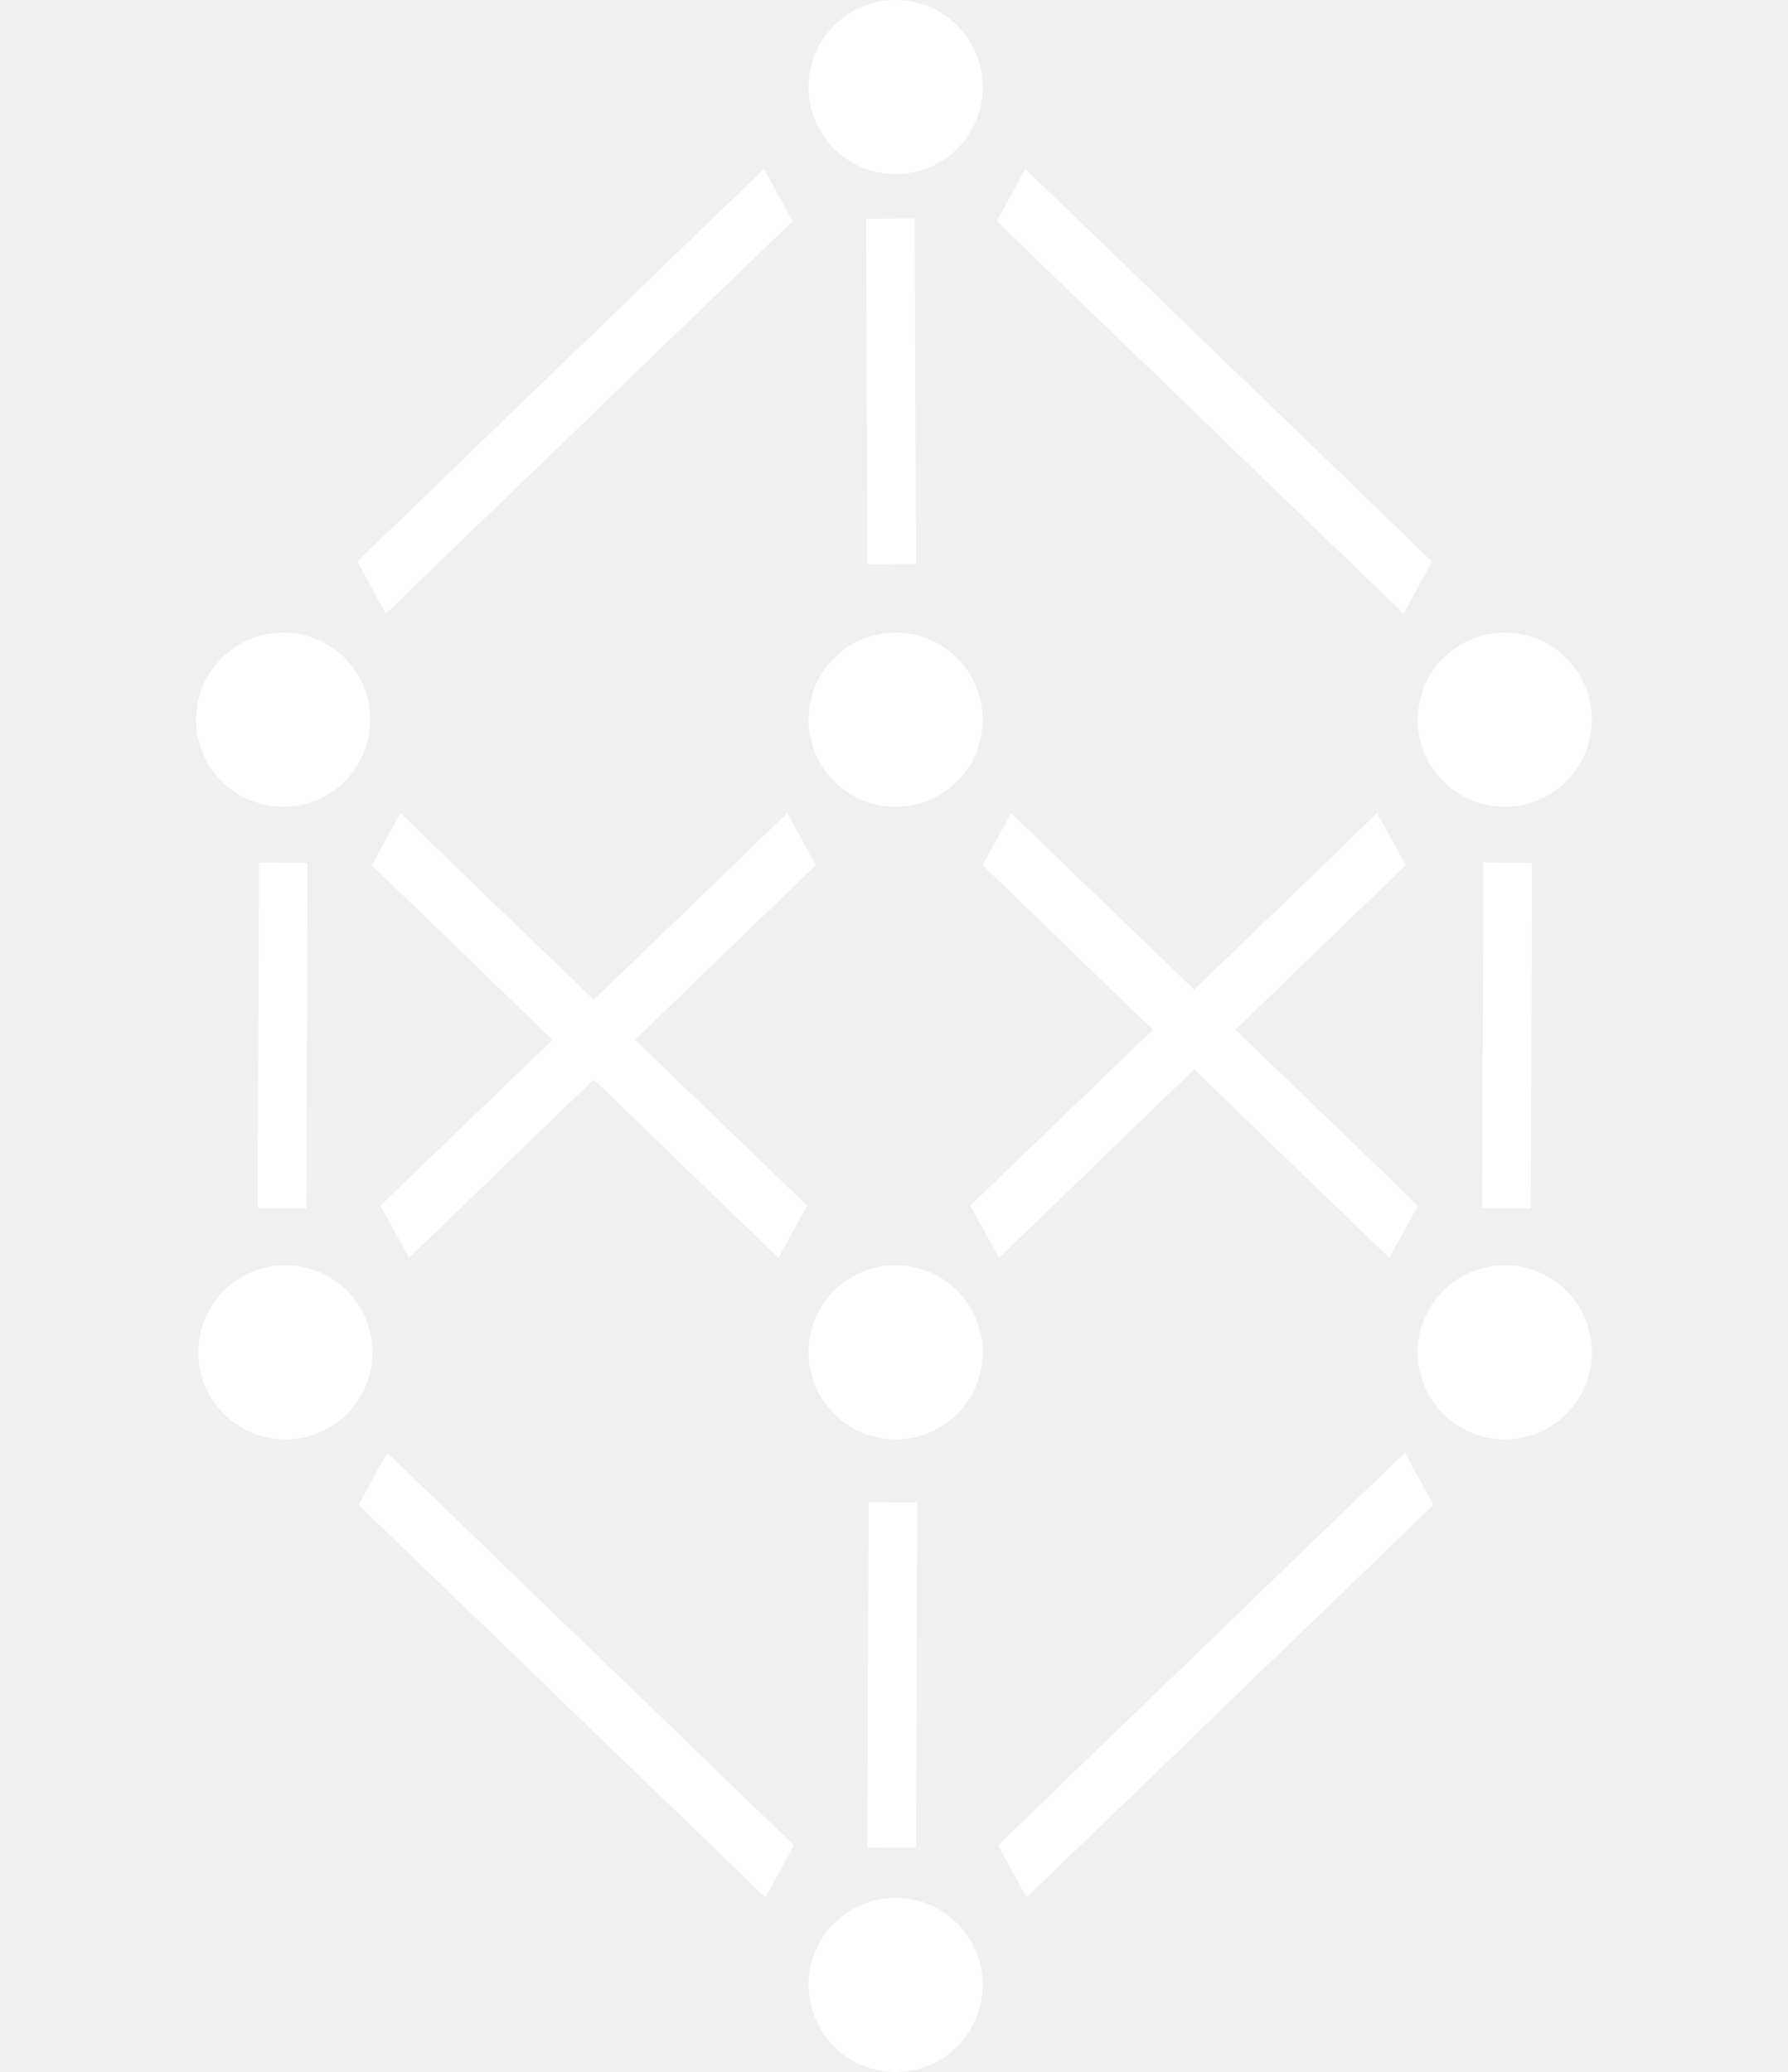
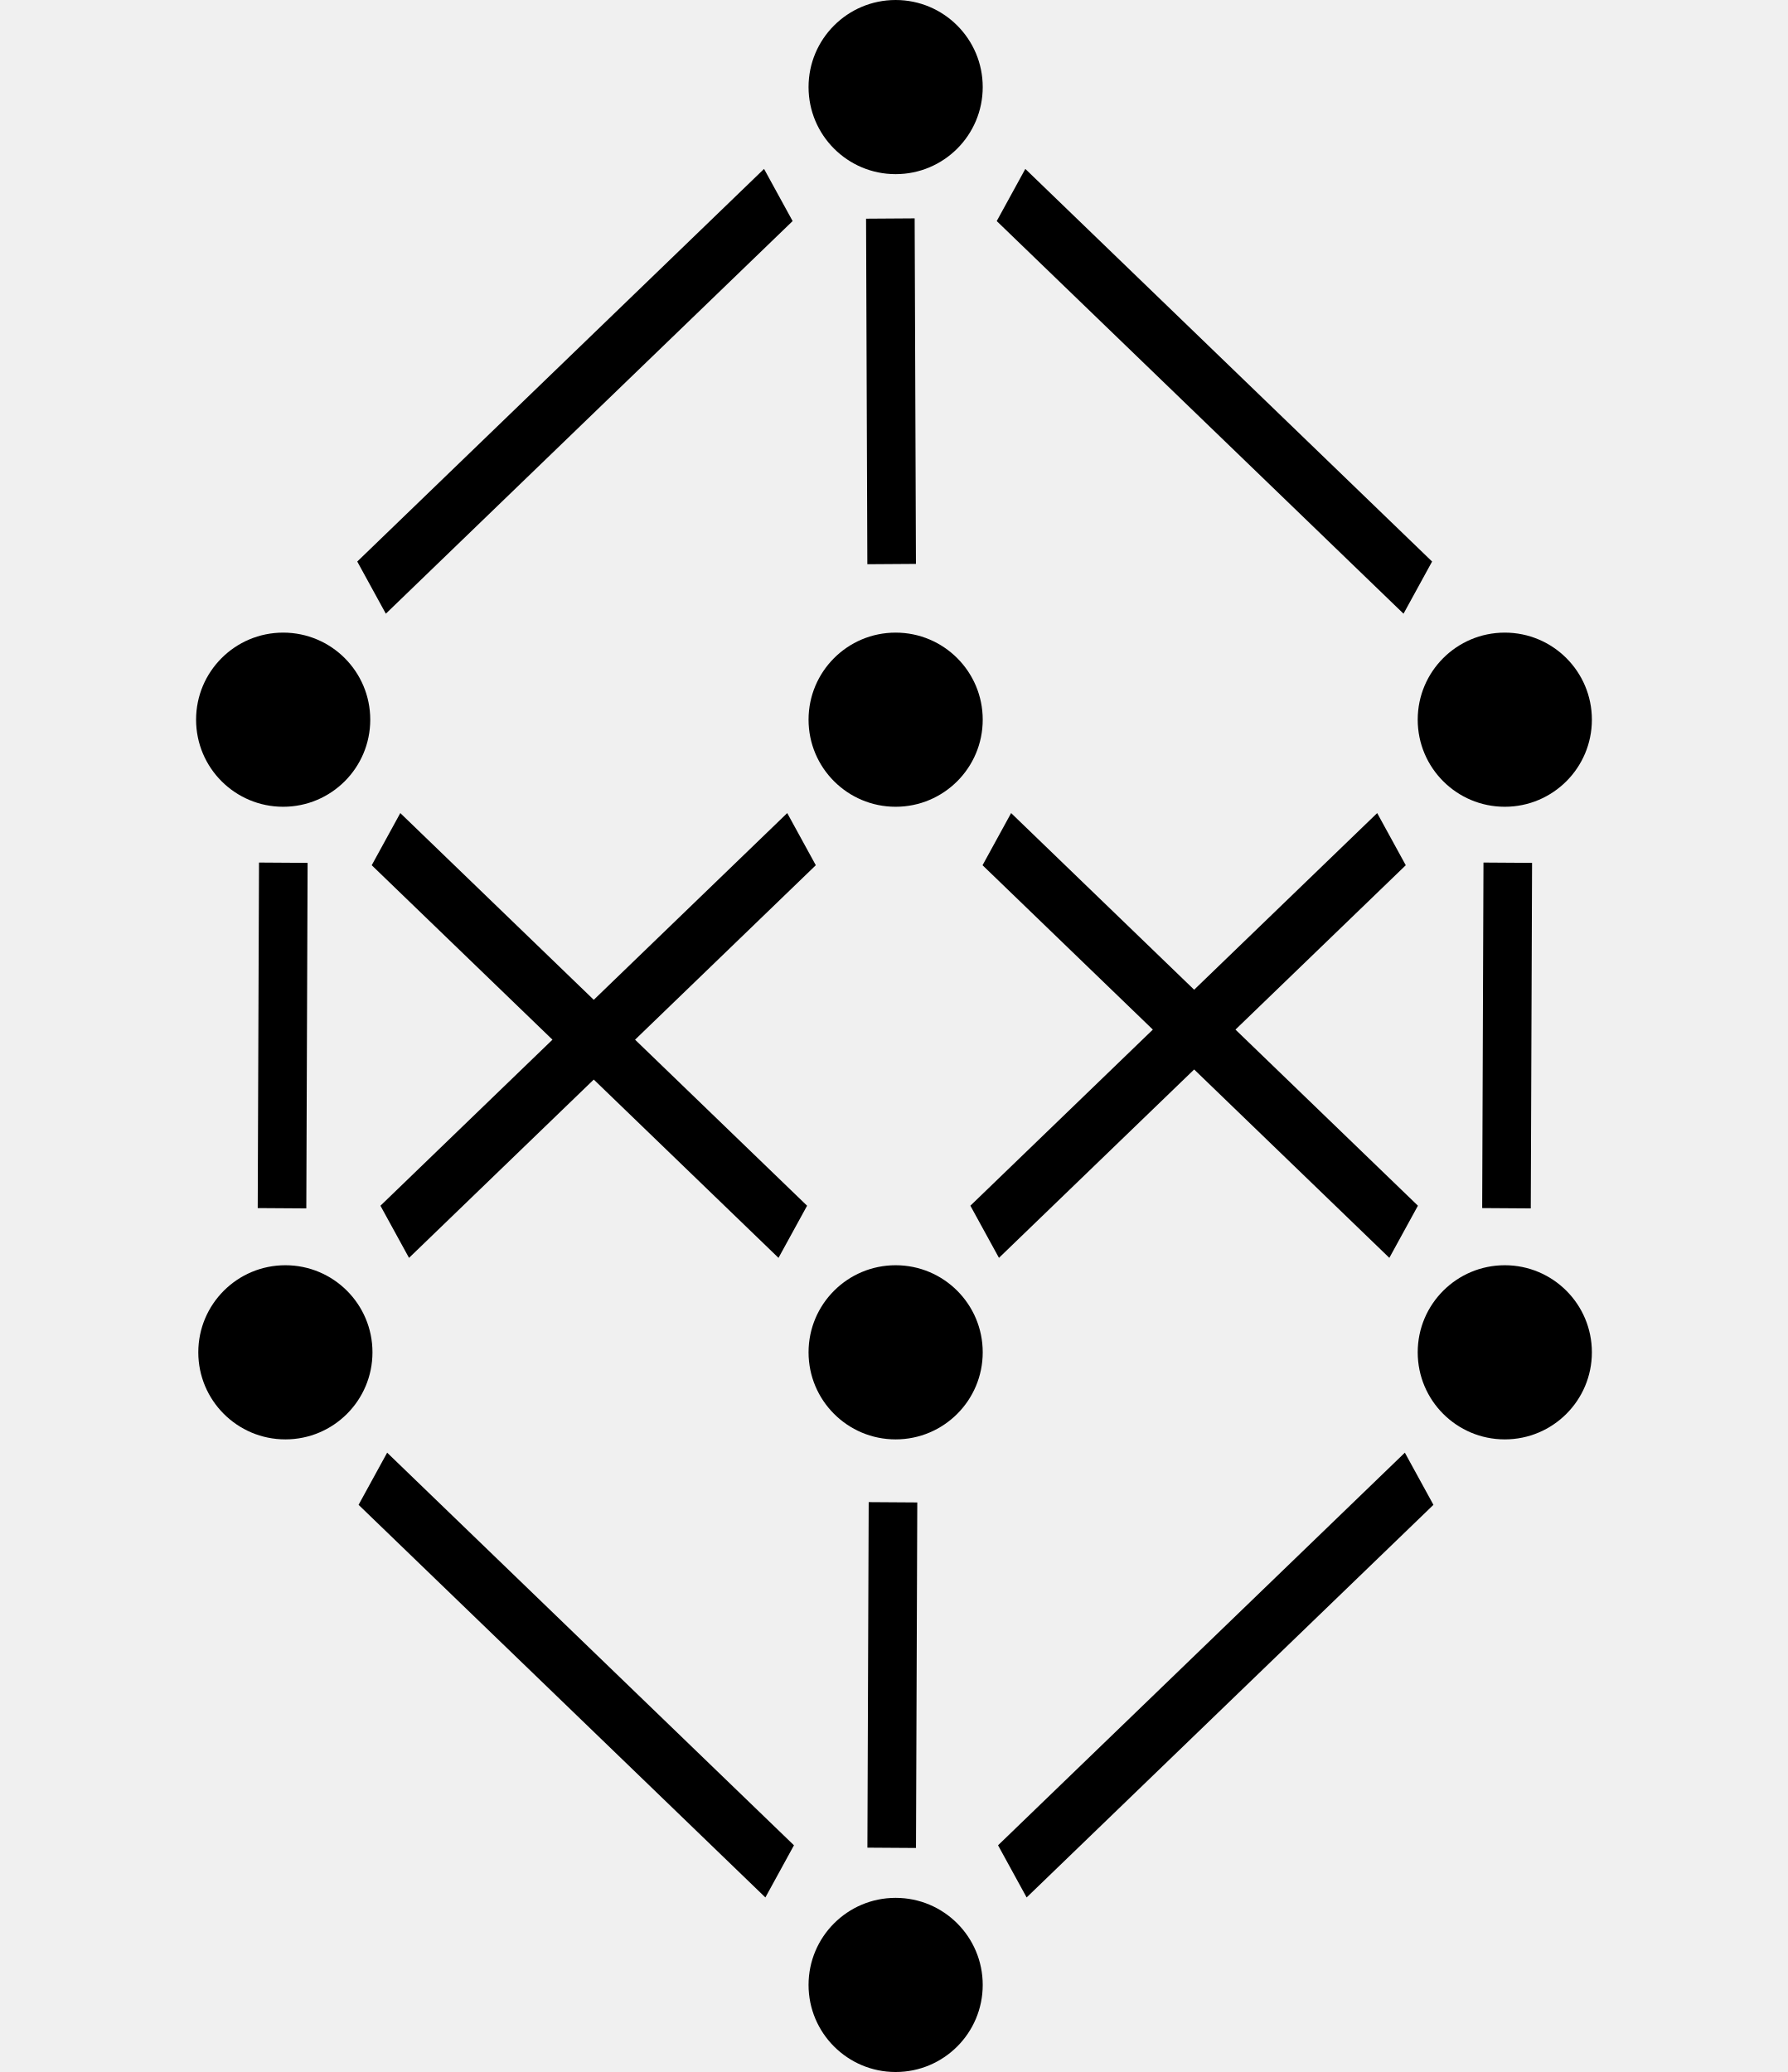
<svg xmlns="http://www.w3.org/2000/svg" width="79.844mm" height="92.543mm" viewBox="0 0 79.844 92.543" version="1.1" id="svg1" xml:space="preserve">
  <defs id="defs1" />
  <g id="layer1" transform="translate(-66.14586,-102.4659)">
    <g id="g5" transform="translate(8.756115)">
-       <circle style="fill:#ffffff;stroke-width:0.265" id="path1" cx="97.386" cy="106.355" r="3.889" />
-       <circle style="fill:#ffffff;stroke-width:0.265" id="path1-55" cx="97.386" cy="191.12" r="3.889" />
-       <circle style="fill:#ffffff;stroke-width:0.265" id="path1-3" cx="70.035" cy="134.61" r="3.889" />
-       <circle style="fill:#ffffff;stroke-width:0.265" id="path1-8" cx="97.386" cy="134.61" r="3.889" />
-       <circle style="fill:#ffffff;stroke-width:0.265" id="path1-5" cx="124.589" cy="134.61" r="3.889" />
-       <circle style="fill:#ffffff;stroke-width:0.265" id="path1-3-1" cx="70.134" cy="162.865" r="3.889" />
-       <circle style="fill:#ffffff;stroke-width:0.265" id="path1-8-8" cx="97.386" cy="162.865" r="3.889" />
-       <circle style="fill:#ffffff;stroke-width:0.265" id="path1-5-7" cx="124.589" cy="162.865" r="3.889" />
+       <circle style="fill:#000000;stroke-width:0.265" id="path1" cx="97.386" cy="106.355" r="3.889" />
+       <circle style="fill:#000000;stroke-width:0.265" id="path1-55" cx="97.386" cy="191.12" r="3.889" />
+       <circle style="fill:#000000;stroke-width:0.265" id="path1-3" cx="70.035" cy="134.61" r="3.889" />
+       <circle style="fill:#000000;stroke-width:0.265" id="path1-8" cx="97.386" cy="134.61" r="3.889" />
+       <circle style="fill:#000000;stroke-width:0.265" id="path1-5" cx="124.589" cy="134.61" r="3.889" />
+       <circle style="fill:#000000;stroke-width:0.265" id="path1-3-1" cx="70.134" cy="162.865" r="3.889" />
+       <circle style="fill:#000000;stroke-width:0.265" id="path1-8-8" cx="97.386" cy="162.865" r="3.889" />
+       <circle style="fill:#000000;stroke-width:0.265" id="path1-5-7" cx="124.589" cy="162.865" r="3.889" />
      <g id="g4" style="stroke-width:2.5;stroke-dasharray:none" transform="matrix(0.7562702,0,0,1.003891,16.92434,-0.5781741)">
-         <path style="fill:#ffffff;stroke:#ffffff;stroke-width:2.869;stroke-dasharray:none;stroke-opacity:1" d="M 75.446,128.788 99.466,111.32" id="path2" />
-         <path style="fill:#ffffff;stroke:#ffffff;stroke-width:2.869;stroke-dasharray:none;stroke-opacity:1" d="M 137.226,128.788 113.206,111.32" id="path2-7" />
-         <path style="fill:#ffffff;stroke:#ffffff;stroke-width:2.869;stroke-dasharray:none;stroke-opacity:1" d="m 106.157,127.74 -0.076,-15.373" id="path2-7-9" />
+         <path style="fill:#000000;stroke:#000000;stroke-width:2.869;stroke-dasharray:none;stroke-opacity:1" d="M 75.446,128.788 99.466,111.32" id="path2" />
+         <path style="fill:#000000;stroke:#000000;stroke-width:2.869;stroke-dasharray:none;stroke-opacity:1" d="M 137.226,128.788 113.206,111.32" id="path2-7" />
+         <path style="fill:#000000;stroke:#000000;stroke-width:2.869;stroke-dasharray:none;stroke-opacity:1" d="m 106.157,127.74 -0.076,-15.373" id="path2-7-9" />
      </g>
      <g id="g3" style="stroke-width:2.5;stroke-dasharray:none" transform="matrix(0.7562702,0,0,1.003891,16.92434,-0.5781741)">
-         <path style="fill:#ffffff;stroke:#ffffff;stroke-width:2.869;stroke-dasharray:none;stroke-opacity:1" d="m 75.524,168.435 24.021,17.468" id="path2-6" />
-         <path style="fill:#ffffff;stroke:#ffffff;stroke-width:2.869;stroke-dasharray:none;stroke-opacity:1" d="m 137.305,168.435 -24.021,17.468" id="path2-7-3" />
-         <path style="fill:#ffffff;stroke:#ffffff;stroke-width:2.869;stroke-dasharray:none;stroke-opacity:1" d="m 106.236,169.482 -0.076,15.373" id="path2-7-9-6" />
+         <path style="fill:#000000;stroke:#000000;stroke-width:2.869;stroke-dasharray:none;stroke-opacity:1" d="m 75.524,168.435 24.021,17.468" id="path2-6" />
+         <path style="fill:#000000;stroke:#000000;stroke-width:2.869;stroke-dasharray:none;stroke-opacity:1" d="m 137.305,168.435 -24.021,17.468" id="path2-7-3" />
+         <path style="fill:#000000;stroke:#000000;stroke-width:2.869;stroke-dasharray:none;stroke-opacity:1" d="m 106.236,169.482 -0.076,15.373" id="path2-7-9-6" />
      </g>
      <g id="g2" style="stroke-width:2.5;stroke-dasharray:none" transform="matrix(0.7562702,0,0,1.003891,16.92434,-0.5781741)">
-         <path style="fill:#ffffff;stroke:#ffffff;stroke-width:2.869;stroke-dasharray:none;stroke-opacity:1" d="m 135.671,139.979 -24.021,17.468" id="path2-7-3-0" />
-         <path style="fill:#ffffff;stroke:#ffffff;stroke-width:2.869;stroke-dasharray:none;stroke-opacity:1" d="M 100.835,139.979 76.815,157.448" id="path2-7-3-0-8" />
-         <path style="fill:#ffffff;stroke:#ffffff;stroke-width:2.869;stroke-dasharray:none;stroke-opacity:1" d="M 76.3,139.979 100.32,157.448" id="path2-7-3-0-3" />
-         <path style="fill:#ffffff;stroke:#ffffff;stroke-width:2.869;stroke-dasharray:none;stroke-opacity:1" d="m 112.368,139.979 24.021,17.468" id="path2-7-3-0-8-7" />
-         <path style="fill:#ffffff;stroke:#ffffff;stroke-width:2.869;stroke-dasharray:none;stroke-opacity:1" d="m 142.538,141.027 -0.076,15.373" id="path2-7-9-6-7" />
-         <path style="fill:#ffffff;stroke:#ffffff;stroke-width:2.869;stroke-dasharray:none;stroke-opacity:1" d="m 70.235,141.027 -0.076,15.373" id="path2-7-9-6-7-9" />
+         <path style="fill:#000000;stroke:#000000;stroke-width:2.869;stroke-dasharray:none;stroke-opacity:1" d="m 135.671,139.979 -24.021,17.468" id="path2-7-3-0" />
+         <path style="fill:#000000;stroke:#000000;stroke-width:2.869;stroke-dasharray:none;stroke-opacity:1" d="M 100.835,139.979 76.815,157.448" id="path2-7-3-0-8" />
+         <path style="fill:#000000;stroke:#000000;stroke-width:2.869;stroke-dasharray:none;stroke-opacity:1" d="M 76.3,139.979 100.32,157.448" id="path2-7-3-0-3" />
+         <path style="fill:#000000;stroke:#000000;stroke-width:2.869;stroke-dasharray:none;stroke-opacity:1" d="m 112.368,139.979 24.021,17.468" id="path2-7-3-0-8-7" />
+         <path style="fill:#000000;stroke:#000000;stroke-width:2.869;stroke-dasharray:none;stroke-opacity:1" d="m 142.538,141.027 -0.076,15.373" id="path2-7-9-6-7" />
+         <path style="fill:#000000;stroke:#000000;stroke-width:2.869;stroke-dasharray:none;stroke-opacity:1" d="m 70.235,141.027 -0.076,15.373" id="path2-7-9-6-7-9" />
      </g>
    </g>
  </g>
</svg>
